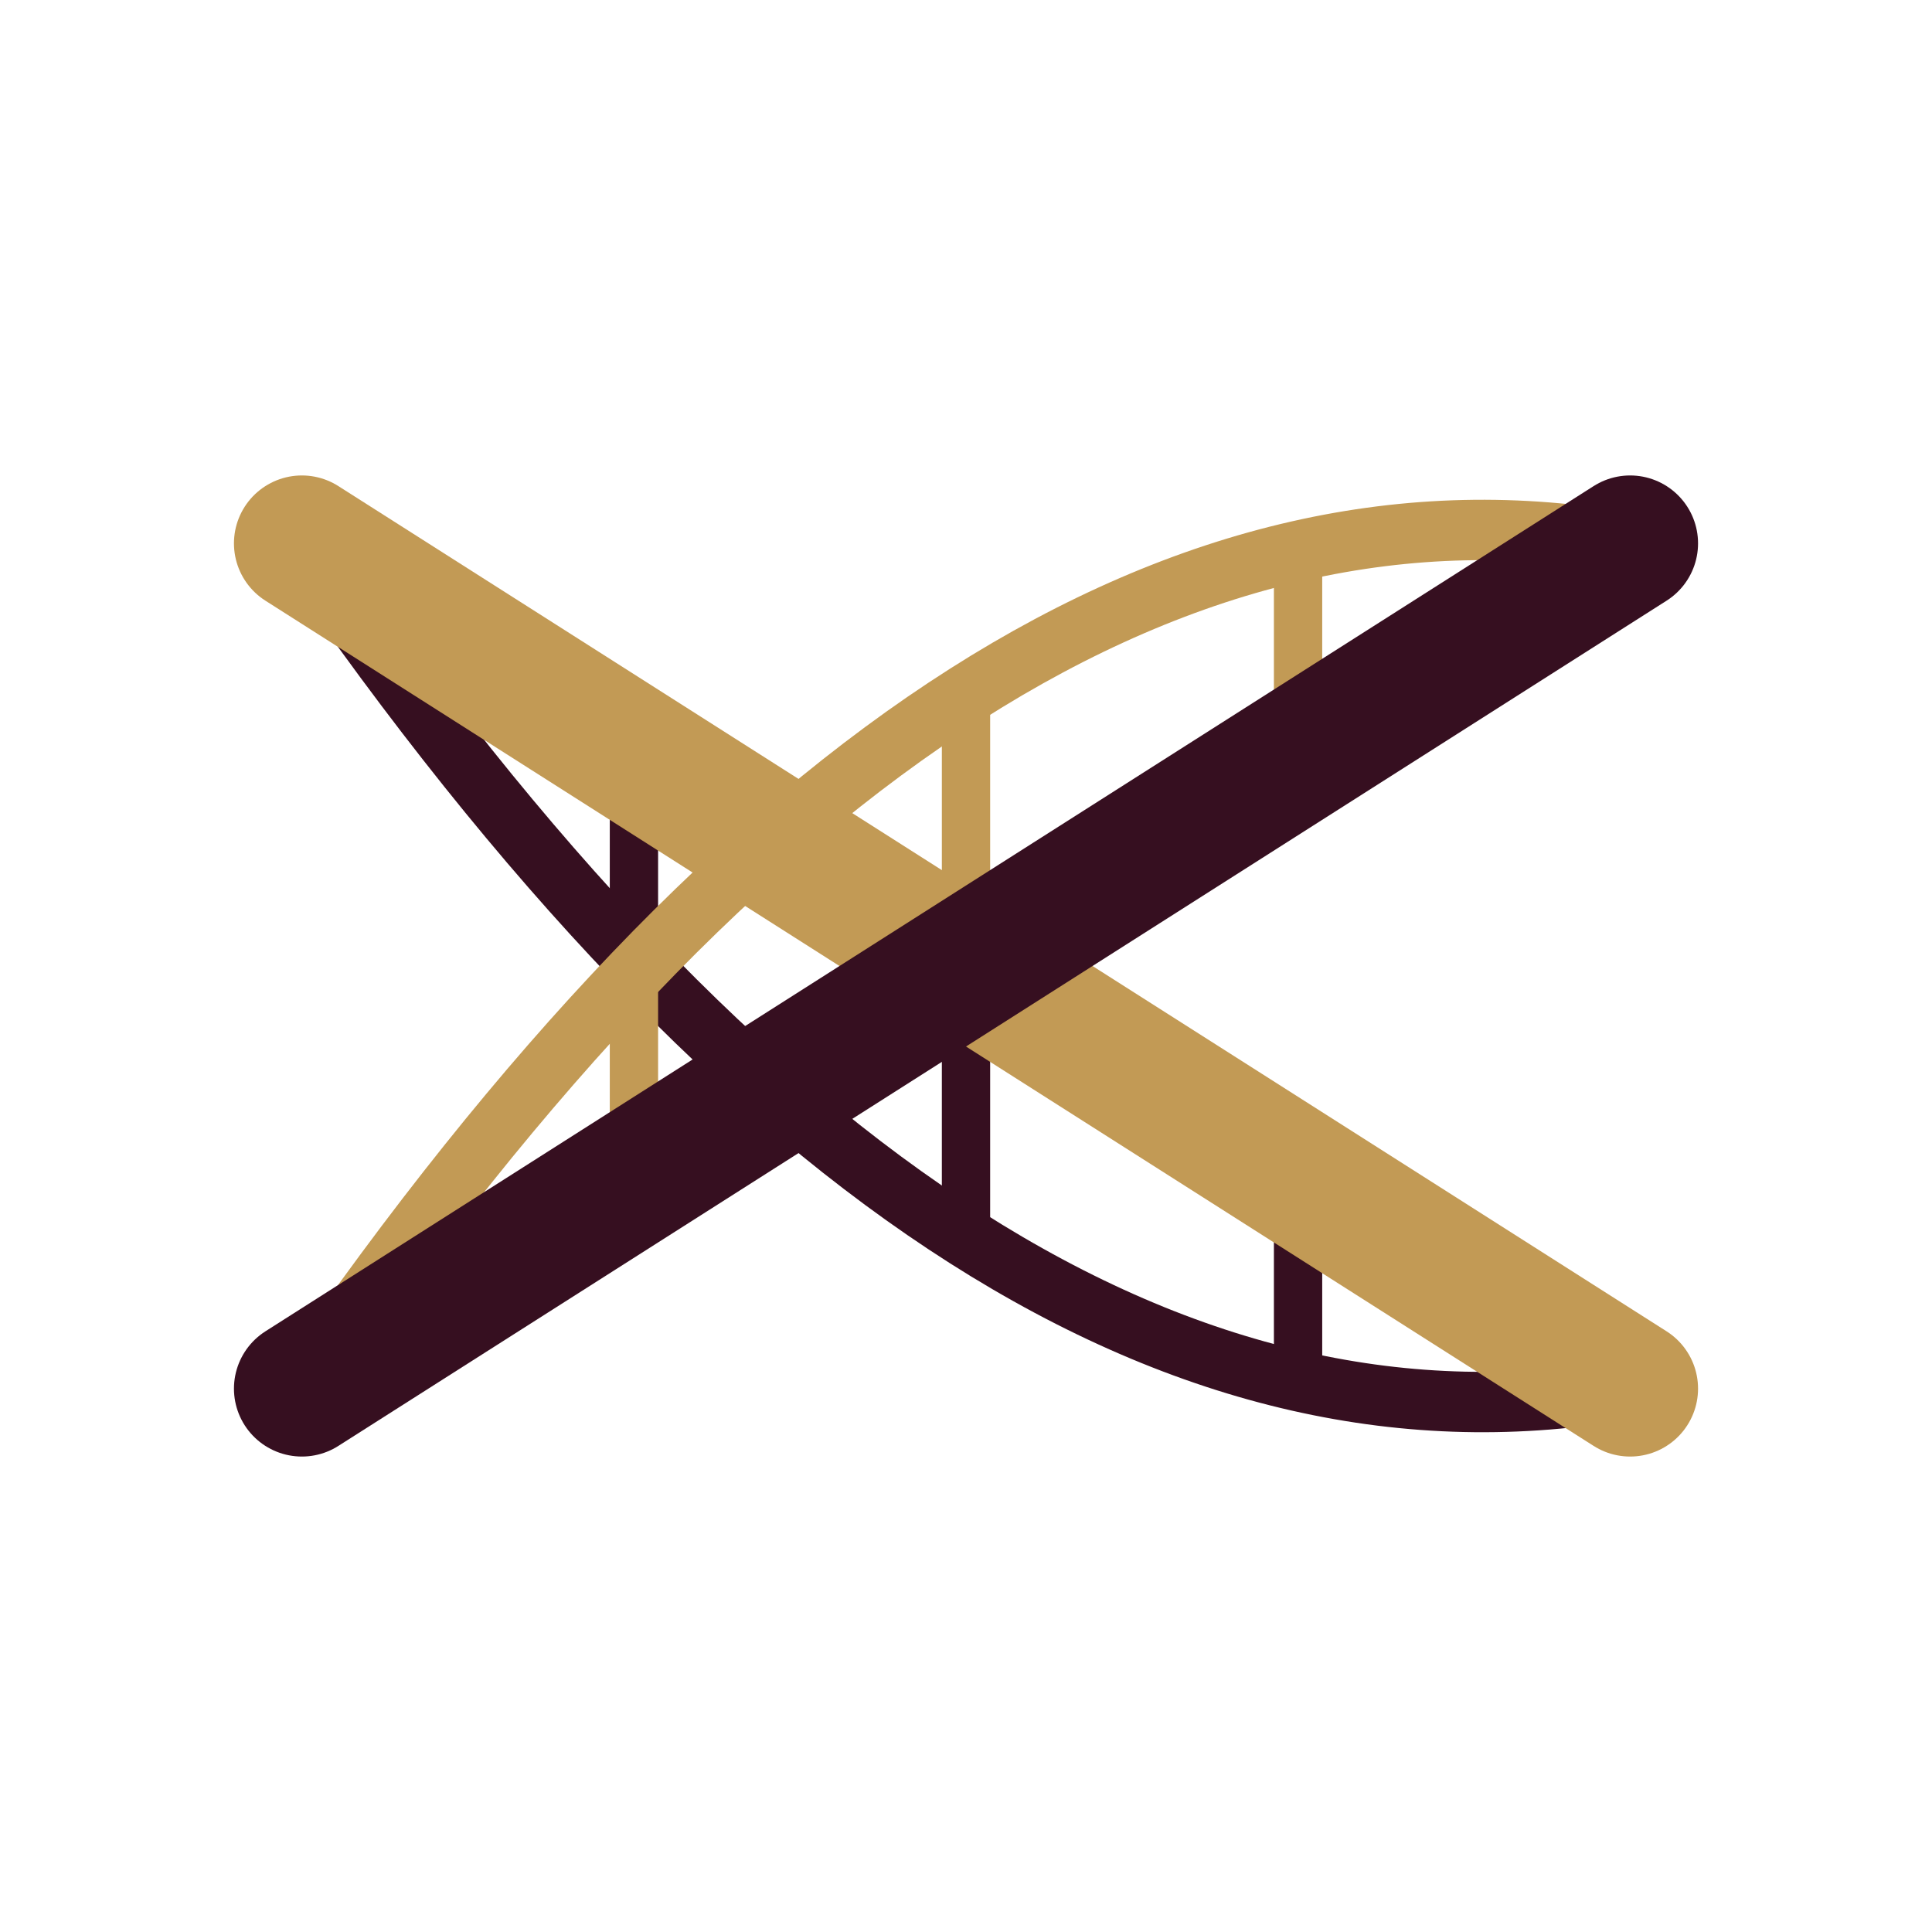
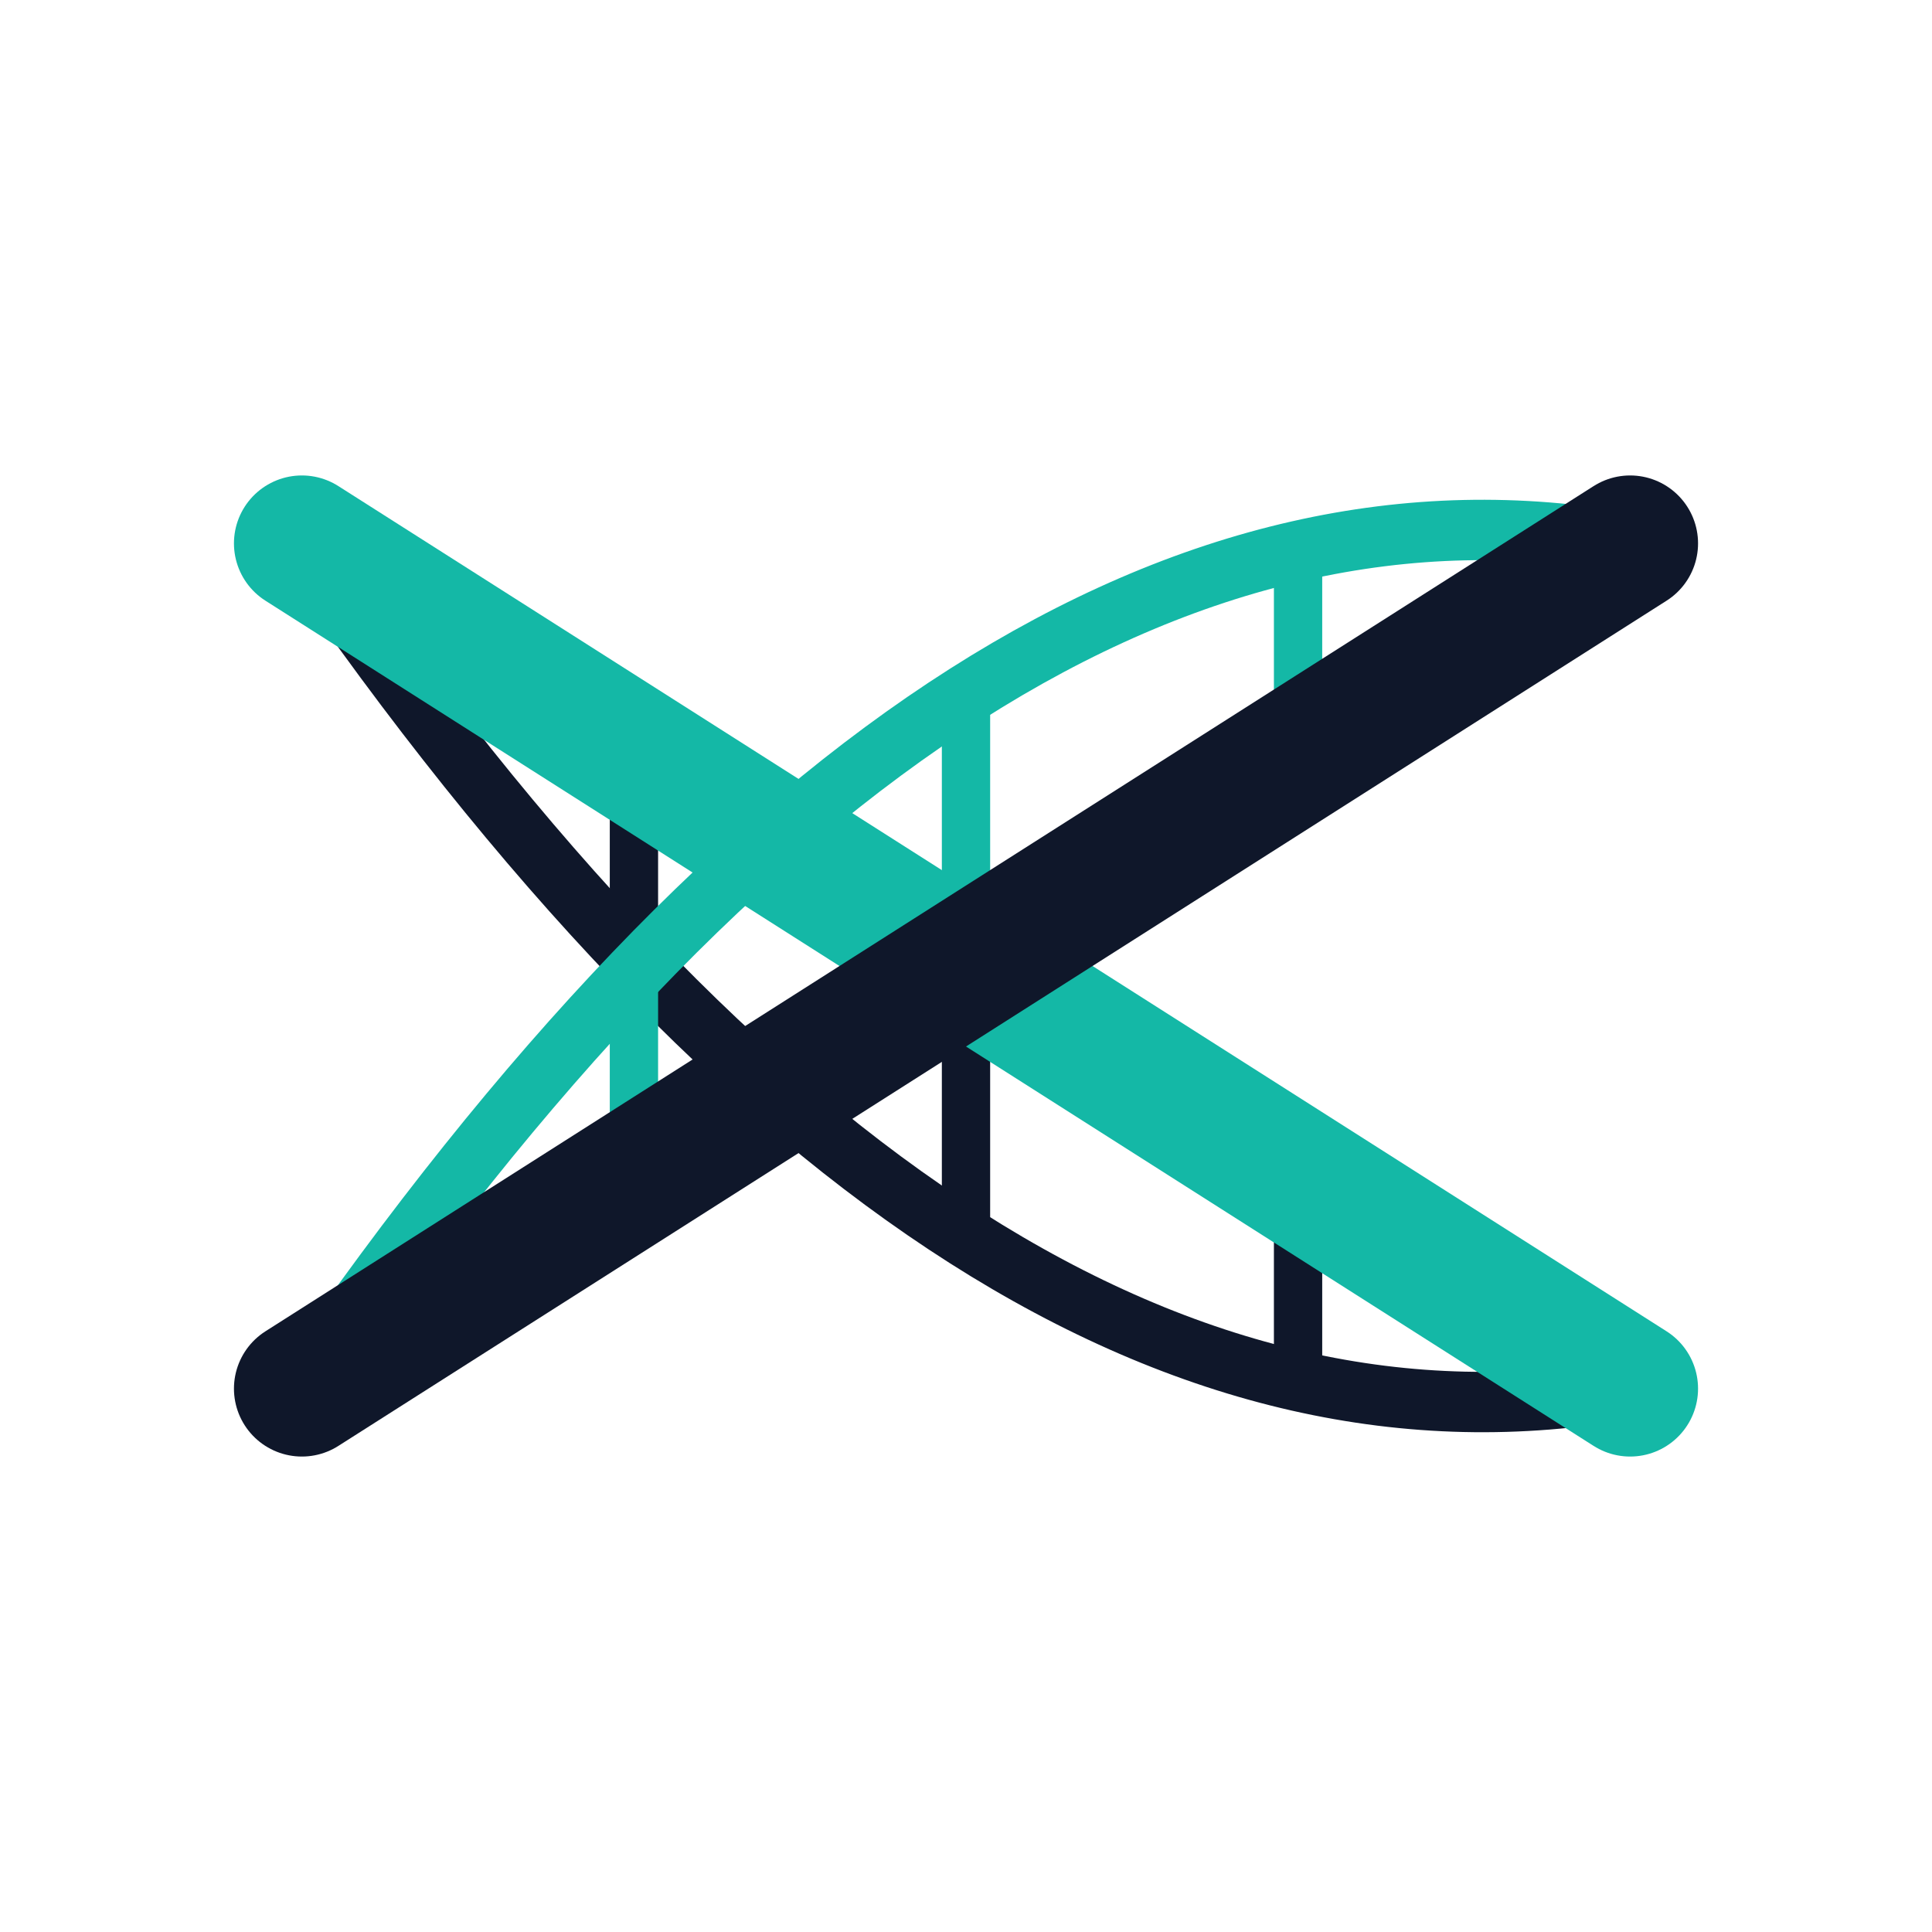
<svg xmlns="http://www.w3.org/2000/svg" viewBox="0 0 64 64" width="64" height="64" role="img" aria-label="BridgeX logo exploration 1: two suspension bridge spans crossing to form an X">
-   <path d="M10,18 Q32,50 54,46" fill="none" stroke="#360F20" stroke-width="2" stroke-linecap="round" />
-   <line x1="21" y1="25" x2="21" y2="31.8" stroke="#360F20" stroke-width="1.6" />
-   <line x1="32" y1="32" x2="32" y2="41" stroke="#360F20" stroke-width="1.6" />
-   <line x1="43" y1="39" x2="43" y2="45.8" stroke="#360F20" stroke-width="1.6" />
-   <line x1="10" y1="18" x2="54" y2="46" stroke="#C29A55" stroke-width="4.5" stroke-linecap="round" />
-   <path d="M10,46 Q32,14 54,18" fill="none" stroke="#C29A55" stroke-width="2" stroke-linecap="round" />
-   <line x1="21" y1="32.3" x2="21" y2="39" stroke="#C29A55" stroke-width="1.6" />
-   <line x1="32" y1="23" x2="32" y2="32" stroke="#C29A55" stroke-width="1.6" />
-   <line x1="43" y1="18.3" x2="43" y2="25" stroke="#C29A55" stroke-width="1.6" />
-   <line x1="10" y1="46" x2="54" y2="18" stroke="#360F20" stroke-width="4.5" stroke-linecap="round" />
+   <path d="M10,18 Q32,50 54,46" fill="none" stroke="#0F172A" stroke-width="2" stroke-linecap="round" />
+   <line x1="21" y1="25" x2="21" y2="31.8" stroke="#0F172A" stroke-width="1.6" />
+   <line x1="32" y1="32" x2="32" y2="41" stroke="#0F172A" stroke-width="1.6" />
+   <line x1="43" y1="39" x2="43" y2="45.8" stroke="#0F172A" stroke-width="1.6" />
+   <line x1="10" y1="18" x2="54" y2="46" stroke="#14B8A6" stroke-width="4.5" stroke-linecap="round" />
+   <path d="M10,46 Q32,14 54,18" fill="none" stroke="#14B8A6" stroke-width="2" stroke-linecap="round" />
+   <line x1="21" y1="32.3" x2="21" y2="39" stroke="#14B8A6" stroke-width="1.6" />
+   <line x1="32" y1="23" x2="32" y2="32" stroke="#14B8A6" stroke-width="1.6" />
+   <line x1="43" y1="18.3" x2="43" y2="25" stroke="#14B8A6" stroke-width="1.6" />
+   <line x1="10" y1="46" x2="54" y2="18" stroke="#0F172A" stroke-width="4.5" stroke-linecap="round" />
</svg>
